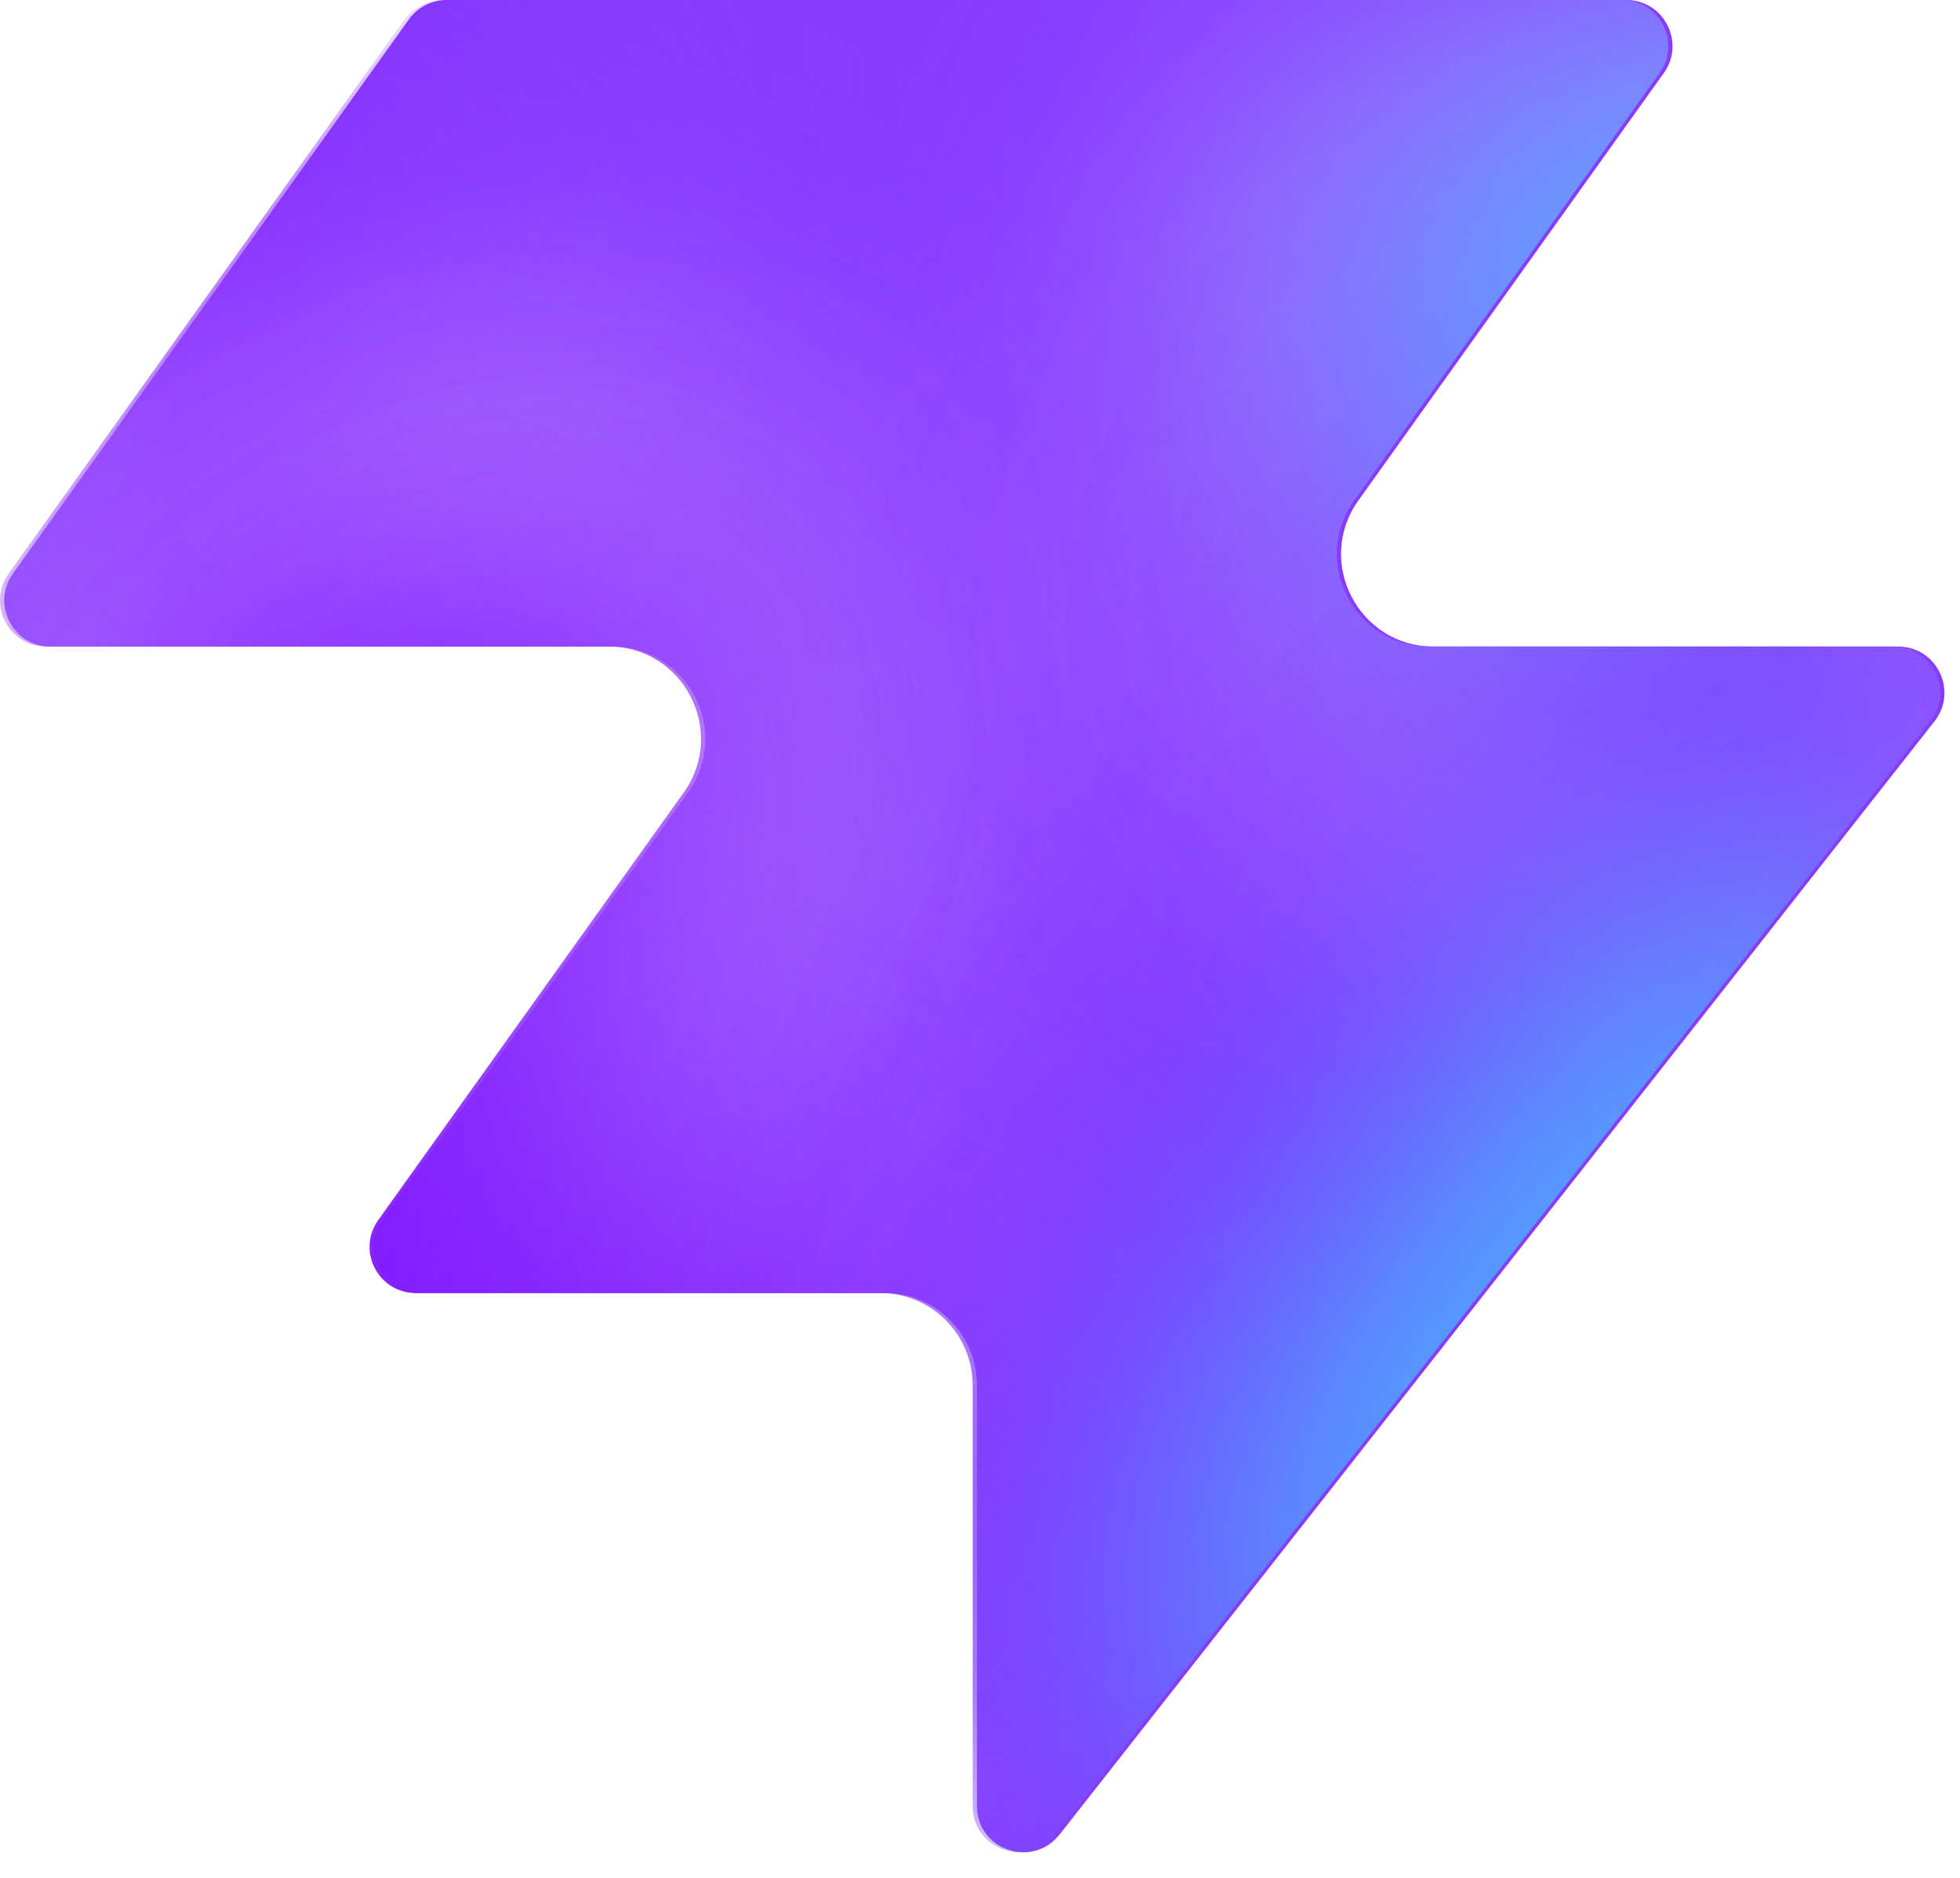
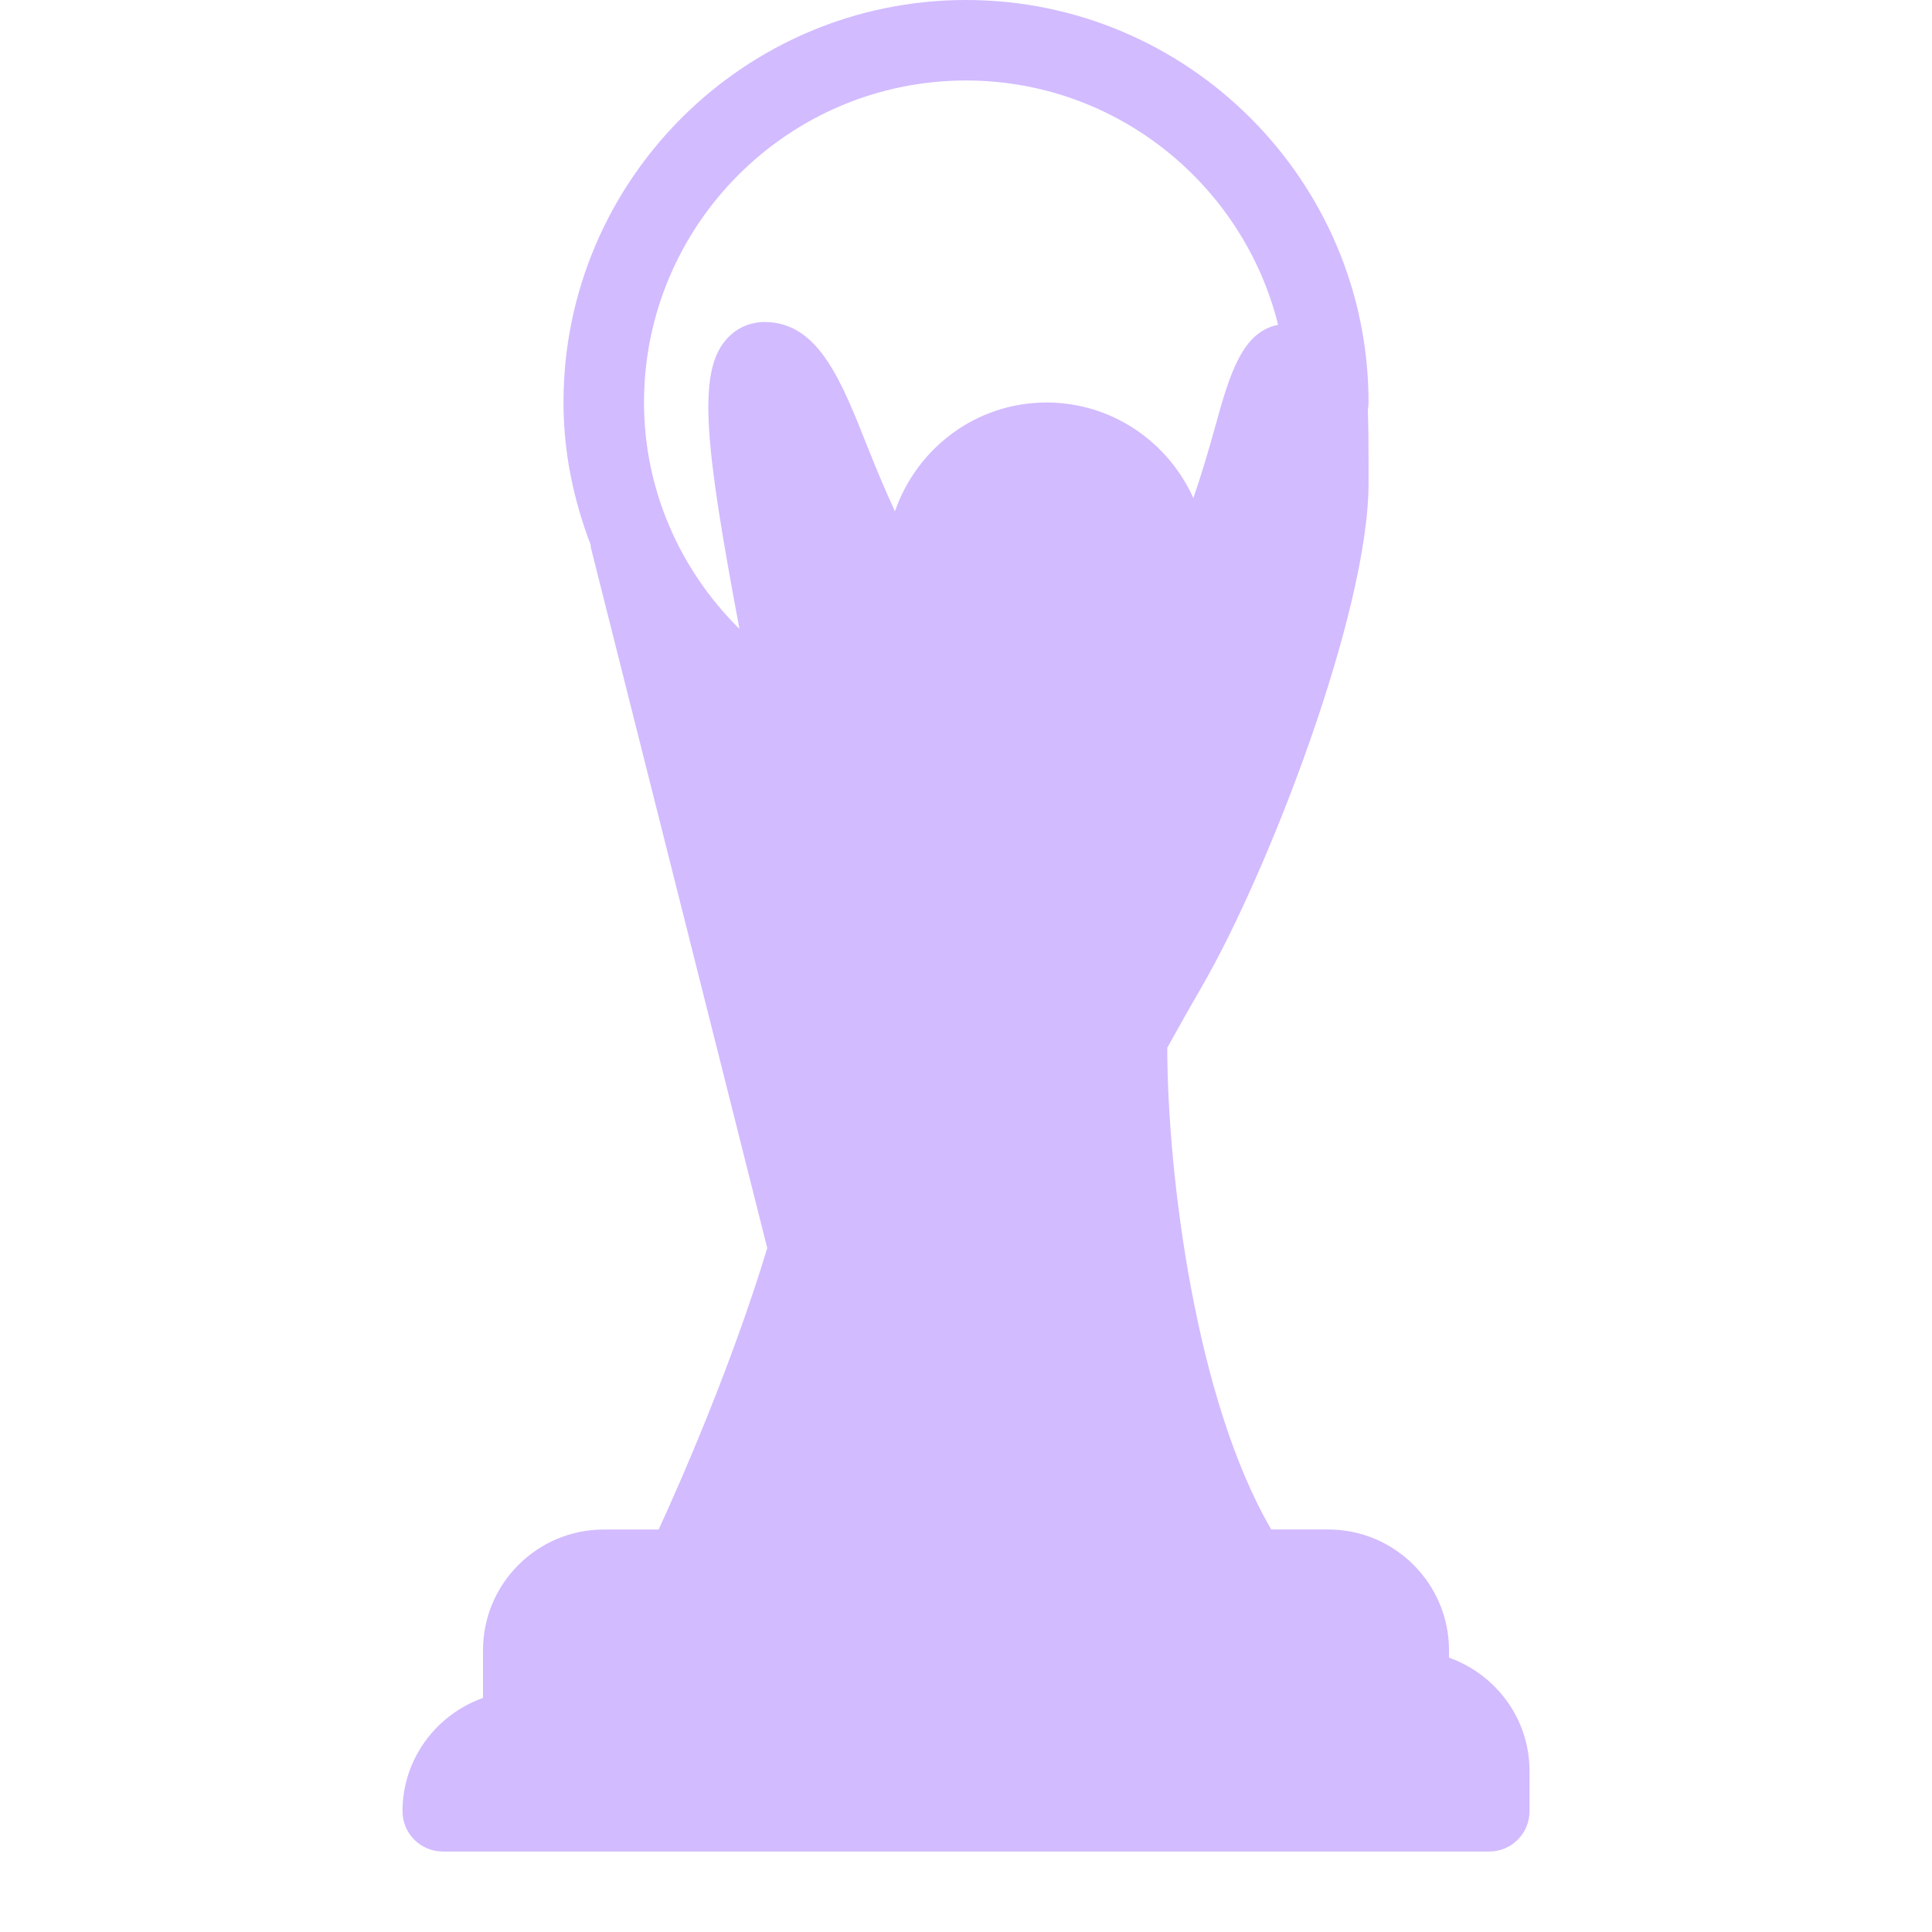
- <svg xmlns="http://www.w3.org/2000/svg" width="48" height="46" fill="none" viewBox="0 0 48 46">
-   <path fill="#863bff" d="M25.946 44.938c-.664.845-2.021.375-2.021-.698V33.937a2.26 2.26 0 0 0-2.262-2.262H10.287c-.92 0-1.456-1.04-.92-1.788l7.48-10.471c1.07-1.497 0-3.578-1.842-3.578H1.237c-.92 0-1.456-1.04-.92-1.788L10.013.474c.214-.297.556-.474.92-.474h28.894c.92 0 1.456 1.04.92 1.788l-7.48 10.471c-1.07 1.498 0 3.579 1.842 3.579h11.377c.943 0 1.473 1.088.89 1.83L25.947 44.94z" style="fill:#863bff;fill:color(display-p3 .525 .23 1);fill-opacity:1" />
-   <mask id="a" width="48" height="46" x="0" y="0" maskUnits="userSpaceOnUse" style="mask-type:alpha">
-     <path fill="#000" d="M25.842 44.938c-.664.844-2.021.375-2.021-.698V33.937a2.26 2.26 0 0 0-2.262-2.262H10.183c-.92 0-1.456-1.04-.92-1.788l7.48-10.471c1.07-1.498 0-3.579-1.842-3.579H1.133c-.92 0-1.456-1.04-.92-1.787L9.91.473c.214-.297.556-.474.92-.474h28.894c.92 0 1.456 1.04.92 1.788l-7.48 10.471c-1.07 1.498 0 3.578 1.842 3.578h11.377c.943 0 1.473 1.088.89 1.832L25.843 44.94z" style="fill:#000;fill-opacity:1" />
-   </mask>
-   <g mask="url(#a)">
-     <g filter="url(#b)">
-       <ellipse cx="5.508" cy="14.704" fill="#ede6ff" rx="5.508" ry="14.704" style="fill:#ede6ff;fill:color(display-p3 .927 .903 1);fill-opacity:1" transform="matrix(.00324 1 1 -.00324 -4.47 31.516)" />
-     </g>
-     <g filter="url(#c)">
-       <ellipse cx="10.399" cy="29.851" fill="#ede6ff" rx="10.399" ry="29.851" style="fill:#ede6ff;fill:color(display-p3 .927 .903 1);fill-opacity:1" transform="matrix(.00324 1 1 -.00324 -39.328 7.883)" />
-     </g>
-     <g filter="url(#d)">
-       <ellipse cx="5.508" cy="30.487" fill="#7e14ff" rx="5.508" ry="30.487" style="fill:#7e14ff;fill:color(display-p3 .492 .077 1);fill-opacity:1" transform="rotate(89.814 -25.913 -14.639)scale(1 -1)" />
-     </g>
-     <g filter="url(#e)">
-       <ellipse cx="5.508" cy="30.599" fill="#7e14ff" rx="5.508" ry="30.599" style="fill:#7e14ff;fill:color(display-p3 .492 .077 1);fill-opacity:1" transform="rotate(89.814 -32.644 -3.334)scale(1 -1)" />
-     </g>
-     <g filter="url(#f)">
-       <ellipse cx="5.508" cy="30.599" fill="#7e14ff" rx="5.508" ry="30.599" style="fill:#7e14ff;fill:color(display-p3 .492 .077 1);fill-opacity:1" transform="matrix(.00324 1 1 -.00324 -34.34 30.47)" />
-     </g>
-     <g filter="url(#g)">
-       <ellipse cx="14.072" cy="22.078" fill="#ede6ff" rx="14.072" ry="22.078" style="fill:#ede6ff;fill:color(display-p3 .927 .903 1);fill-opacity:1" transform="rotate(93.35 24.506 48.493)scale(-1 1)" />
-     </g>
-     <g filter="url(#h)">
-       <ellipse cx="3.47" cy="21.501" fill="#7e14ff" rx="3.47" ry="21.501" style="fill:#7e14ff;fill:color(display-p3 .492 .077 1);fill-opacity:1" transform="rotate(89.009 28.708 47.59)scale(-1 1)" />
-     </g>
-     <g filter="url(#i)">
-       <ellipse cx="3.47" cy="21.501" fill="#7e14ff" rx="3.47" ry="21.501" style="fill:#7e14ff;fill:color(display-p3 .492 .077 1);fill-opacity:1" transform="rotate(89.009 28.708 47.59)scale(-1 1)" />
-     </g>
-     <g filter="url(#j)">
-       <ellipse cx=".387" cy="8.972" fill="#7e14ff" rx="4.407" ry="29.108" style="fill:#7e14ff;fill:color(display-p3 .492 .077 1);fill-opacity:1" transform="rotate(39.51 .387 8.972)" />
-     </g>
-     <g filter="url(#k)">
-       <ellipse cx="47.523" cy="-6.092" fill="#7e14ff" rx="4.407" ry="29.108" style="fill:#7e14ff;fill:color(display-p3 .492 .077 1);fill-opacity:1" transform="rotate(37.892 47.523 -6.092)" />
-     </g>
-     <g filter="url(#l)">
-       <ellipse cx="41.412" cy="6.333" fill="#47bfff" rx="5.971" ry="9.665" style="fill:#47bfff;fill:color(display-p3 .28 .748 1);fill-opacity:1" transform="rotate(37.892 41.412 6.333)" />
-     </g>
-     <g filter="url(#m)">
-       <ellipse cx="-1.879" cy="38.332" fill="#7e14ff" rx="4.407" ry="29.108" style="fill:#7e14ff;fill:color(display-p3 .492 .077 1);fill-opacity:1" transform="rotate(37.892 -1.88 38.332)" />
-     </g>
-     <g filter="url(#n)">
-       <ellipse cx="-1.879" cy="38.332" fill="#7e14ff" rx="4.407" ry="29.108" style="fill:#7e14ff;fill:color(display-p3 .492 .077 1);fill-opacity:1" transform="rotate(37.892 -1.88 38.332)" />
-     </g>
-     <g filter="url(#o)">
-       <ellipse cx="35.651" cy="29.907" fill="#7e14ff" rx="4.407" ry="29.108" style="fill:#7e14ff;fill:color(display-p3 .492 .077 1);fill-opacity:1" transform="rotate(37.892 35.651 29.907)" />
-     </g>
-     <g filter="url(#p)">
-       <ellipse cx="38.418" cy="32.4" fill="#47bfff" rx="5.971" ry="15.297" style="fill:#47bfff;fill:color(display-p3 .28 .748 1);fill-opacity:1" transform="rotate(37.892 38.418 32.4)" />
-     </g>
-   </g>
-   <defs>
-     <filter id="b" width="60.045" height="41.654" x="-19.77" y="16.149" color-interpolation-filters="sRGB" filterUnits="userSpaceOnUse">
-       <feFlood flood-opacity="0" result="BackgroundImageFix" />
-       <feBlend in="SourceGraphic" in2="BackgroundImageFix" result="shape" />
-       <feGaussianBlur result="effect1_foregroundBlur_2002_17158" stdDeviation="7.659" />
-     </filter>
-     <filter id="c" width="90.34" height="51.437" x="-54.613" y="-7.533" color-interpolation-filters="sRGB" filterUnits="userSpaceOnUse">
-       <feFlood flood-opacity="0" result="BackgroundImageFix" />
-       <feBlend in="SourceGraphic" in2="BackgroundImageFix" result="shape" />
-       <feGaussianBlur result="effect1_foregroundBlur_2002_17158" stdDeviation="7.659" />
-     </filter>
-     <filter id="d" width="79.355" height="29.4" x="-49.64" y="2.03" color-interpolation-filters="sRGB" filterUnits="userSpaceOnUse">
-       <feFlood flood-opacity="0" result="BackgroundImageFix" />
-       <feBlend in="SourceGraphic" in2="BackgroundImageFix" result="shape" />
-       <feGaussianBlur result="effect1_foregroundBlur_2002_17158" stdDeviation="4.596" />
-     </filter>
-     <filter id="e" width="79.579" height="29.4" x="-45.045" y="20.029" color-interpolation-filters="sRGB" filterUnits="userSpaceOnUse">
-       <feFlood flood-opacity="0" result="BackgroundImageFix" />
-       <feBlend in="SourceGraphic" in2="BackgroundImageFix" result="shape" />
-       <feGaussianBlur result="effect1_foregroundBlur_2002_17158" stdDeviation="4.596" />
-     </filter>
-     <filter id="f" width="79.579" height="29.4" x="-43.513" y="21.178" color-interpolation-filters="sRGB" filterUnits="userSpaceOnUse">
-       <feFlood flood-opacity="0" result="BackgroundImageFix" />
-       <feBlend in="SourceGraphic" in2="BackgroundImageFix" result="shape" />
-       <feGaussianBlur result="effect1_foregroundBlur_2002_17158" stdDeviation="4.596" />
-     </filter>
-     <filter id="g" width="74.749" height="58.852" x="15.756" y="-17.901" color-interpolation-filters="sRGB" filterUnits="userSpaceOnUse">
-       <feFlood flood-opacity="0" result="BackgroundImageFix" />
-       <feBlend in="SourceGraphic" in2="BackgroundImageFix" result="shape" />
-       <feGaussianBlur result="effect1_foregroundBlur_2002_17158" stdDeviation="7.659" />
-     </filter>
-     <filter id="h" width="61.377" height="25.362" x="23.548" y="2.284" color-interpolation-filters="sRGB" filterUnits="userSpaceOnUse">
-       <feFlood flood-opacity="0" result="BackgroundImageFix" />
-       <feBlend in="SourceGraphic" in2="BackgroundImageFix" result="shape" />
-       <feGaussianBlur result="effect1_foregroundBlur_2002_17158" stdDeviation="4.596" />
-     </filter>
-     <filter id="i" width="61.377" height="25.362" x="23.548" y="2.284" color-interpolation-filters="sRGB" filterUnits="userSpaceOnUse">
-       <feFlood flood-opacity="0" result="BackgroundImageFix" />
-       <feBlend in="SourceGraphic" in2="BackgroundImageFix" result="shape" />
-       <feGaussianBlur result="effect1_foregroundBlur_2002_17158" stdDeviation="4.596" />
-     </filter>
-     <filter id="j" width="56.045" height="63.649" x="-27.636" y="-22.853" color-interpolation-filters="sRGB" filterUnits="userSpaceOnUse">
-       <feFlood flood-opacity="0" result="BackgroundImageFix" />
-       <feBlend in="SourceGraphic" in2="BackgroundImageFix" result="shape" />
-       <feGaussianBlur result="effect1_foregroundBlur_2002_17158" stdDeviation="4.596" />
-     </filter>
-     <filter id="k" width="54.814" height="64.646" x="20.116" y="-38.415" color-interpolation-filters="sRGB" filterUnits="userSpaceOnUse">
-       <feFlood flood-opacity="0" result="BackgroundImageFix" />
-       <feBlend in="SourceGraphic" in2="BackgroundImageFix" result="shape" />
-       <feGaussianBlur result="effect1_foregroundBlur_2002_17158" stdDeviation="4.596" />
-     </filter>
-     <filter id="l" width="33.541" height="35.313" x="24.641" y="-11.323" color-interpolation-filters="sRGB" filterUnits="userSpaceOnUse">
-       <feFlood flood-opacity="0" result="BackgroundImageFix" />
-       <feBlend in="SourceGraphic" in2="BackgroundImageFix" result="shape" />
-       <feGaussianBlur result="effect1_foregroundBlur_2002_17158" stdDeviation="4.596" />
-     </filter>
-     <filter id="m" width="54.814" height="64.646" x="-29.286" y="6.009" color-interpolation-filters="sRGB" filterUnits="userSpaceOnUse">
-       <feFlood flood-opacity="0" result="BackgroundImageFix" />
-       <feBlend in="SourceGraphic" in2="BackgroundImageFix" result="shape" />
-       <feGaussianBlur result="effect1_foregroundBlur_2002_17158" stdDeviation="4.596" />
-     </filter>
-     <filter id="n" width="54.814" height="64.646" x="-29.286" y="6.009" color-interpolation-filters="sRGB" filterUnits="userSpaceOnUse">
-       <feFlood flood-opacity="0" result="BackgroundImageFix" />
-       <feBlend in="SourceGraphic" in2="BackgroundImageFix" result="shape" />
-       <feGaussianBlur result="effect1_foregroundBlur_2002_17158" stdDeviation="4.596" />
-     </filter>
-     <filter id="o" width="54.814" height="64.646" x="8.244" y="-2.416" color-interpolation-filters="sRGB" filterUnits="userSpaceOnUse">
-       <feFlood flood-opacity="0" result="BackgroundImageFix" />
-       <feBlend in="SourceGraphic" in2="BackgroundImageFix" result="shape" />
-       <feGaussianBlur result="effect1_foregroundBlur_2002_17158" stdDeviation="4.596" />
-     </filter>
-     <filter id="p" width="39.409" height="43.623" x="18.713" y="10.588" color-interpolation-filters="sRGB" filterUnits="userSpaceOnUse">
-       <feFlood flood-opacity="0" result="BackgroundImageFix" />
-       <feBlend in="SourceGraphic" in2="BackgroundImageFix" result="shape" />
-       <feGaussianBlur result="effect1_foregroundBlur_2002_17158" stdDeviation="4.596" />
-     </filter>
-   </defs>
+ <svg xmlns="http://www.w3.org/2000/svg" fill="#d2bbff" viewBox="0 0 512 512">
+   <path d="M384 449.96v-12.63c0-17.64-14.36-32-32-32h-15.1c-20-34.18-27.52-93.97-27.56-127.66 3.35-6.06 6.55-11.71 9.24-16.34 17.56-30.38 44.1-99.07 44.1-133.33v-4.82c0-5.85-.04-10.37-.19-14.34.08-.62.19-1.71.19-2.18C362.67 47.85 314.82 0 256 0S149.33 47.85 149.33 106.67c0 13.14 2.65 25.84 7.21 37.72.04.21-.02.43.02.64l46.77 185.73c-9.5 31.32-23.02 62.04-28.78 74.58H160c-17.64 0-32 14.36-32 32v12.63c-12.4 4.42-21.33 16.15-21.33 30.04V480c0 5.89 4.78 10.67 10.67 10.67h277.33c5.89 0 10.67-4.78 10.67-10.67v-10.67c0-13.88-8.94-25.62-21.34-30.04zM256 21.33c40.11 0 73.58 27.88 82.71 64.75-9.32 1.86-12.67 12.37-16.7 27.07-1.79 6.53-3.69 12.84-5.76 18.86-6.68-14.91-21.57-25.34-38.91-25.34-18.67 0-34.39 12.12-40.17 28.84-2.46-5.33-4.84-10.97-7.23-17-7.04-17.79-13.12-33.17-27.29-33.17-4.12 0-7.85 1.77-10.5 4.99-7.3 8.88-5.27 28.1 3.82 76.35-15.94-15.74-25.3-37.14-25.3-60.01C170.67 59.61 208.94 21.33 256 21.33z" />
</svg>
